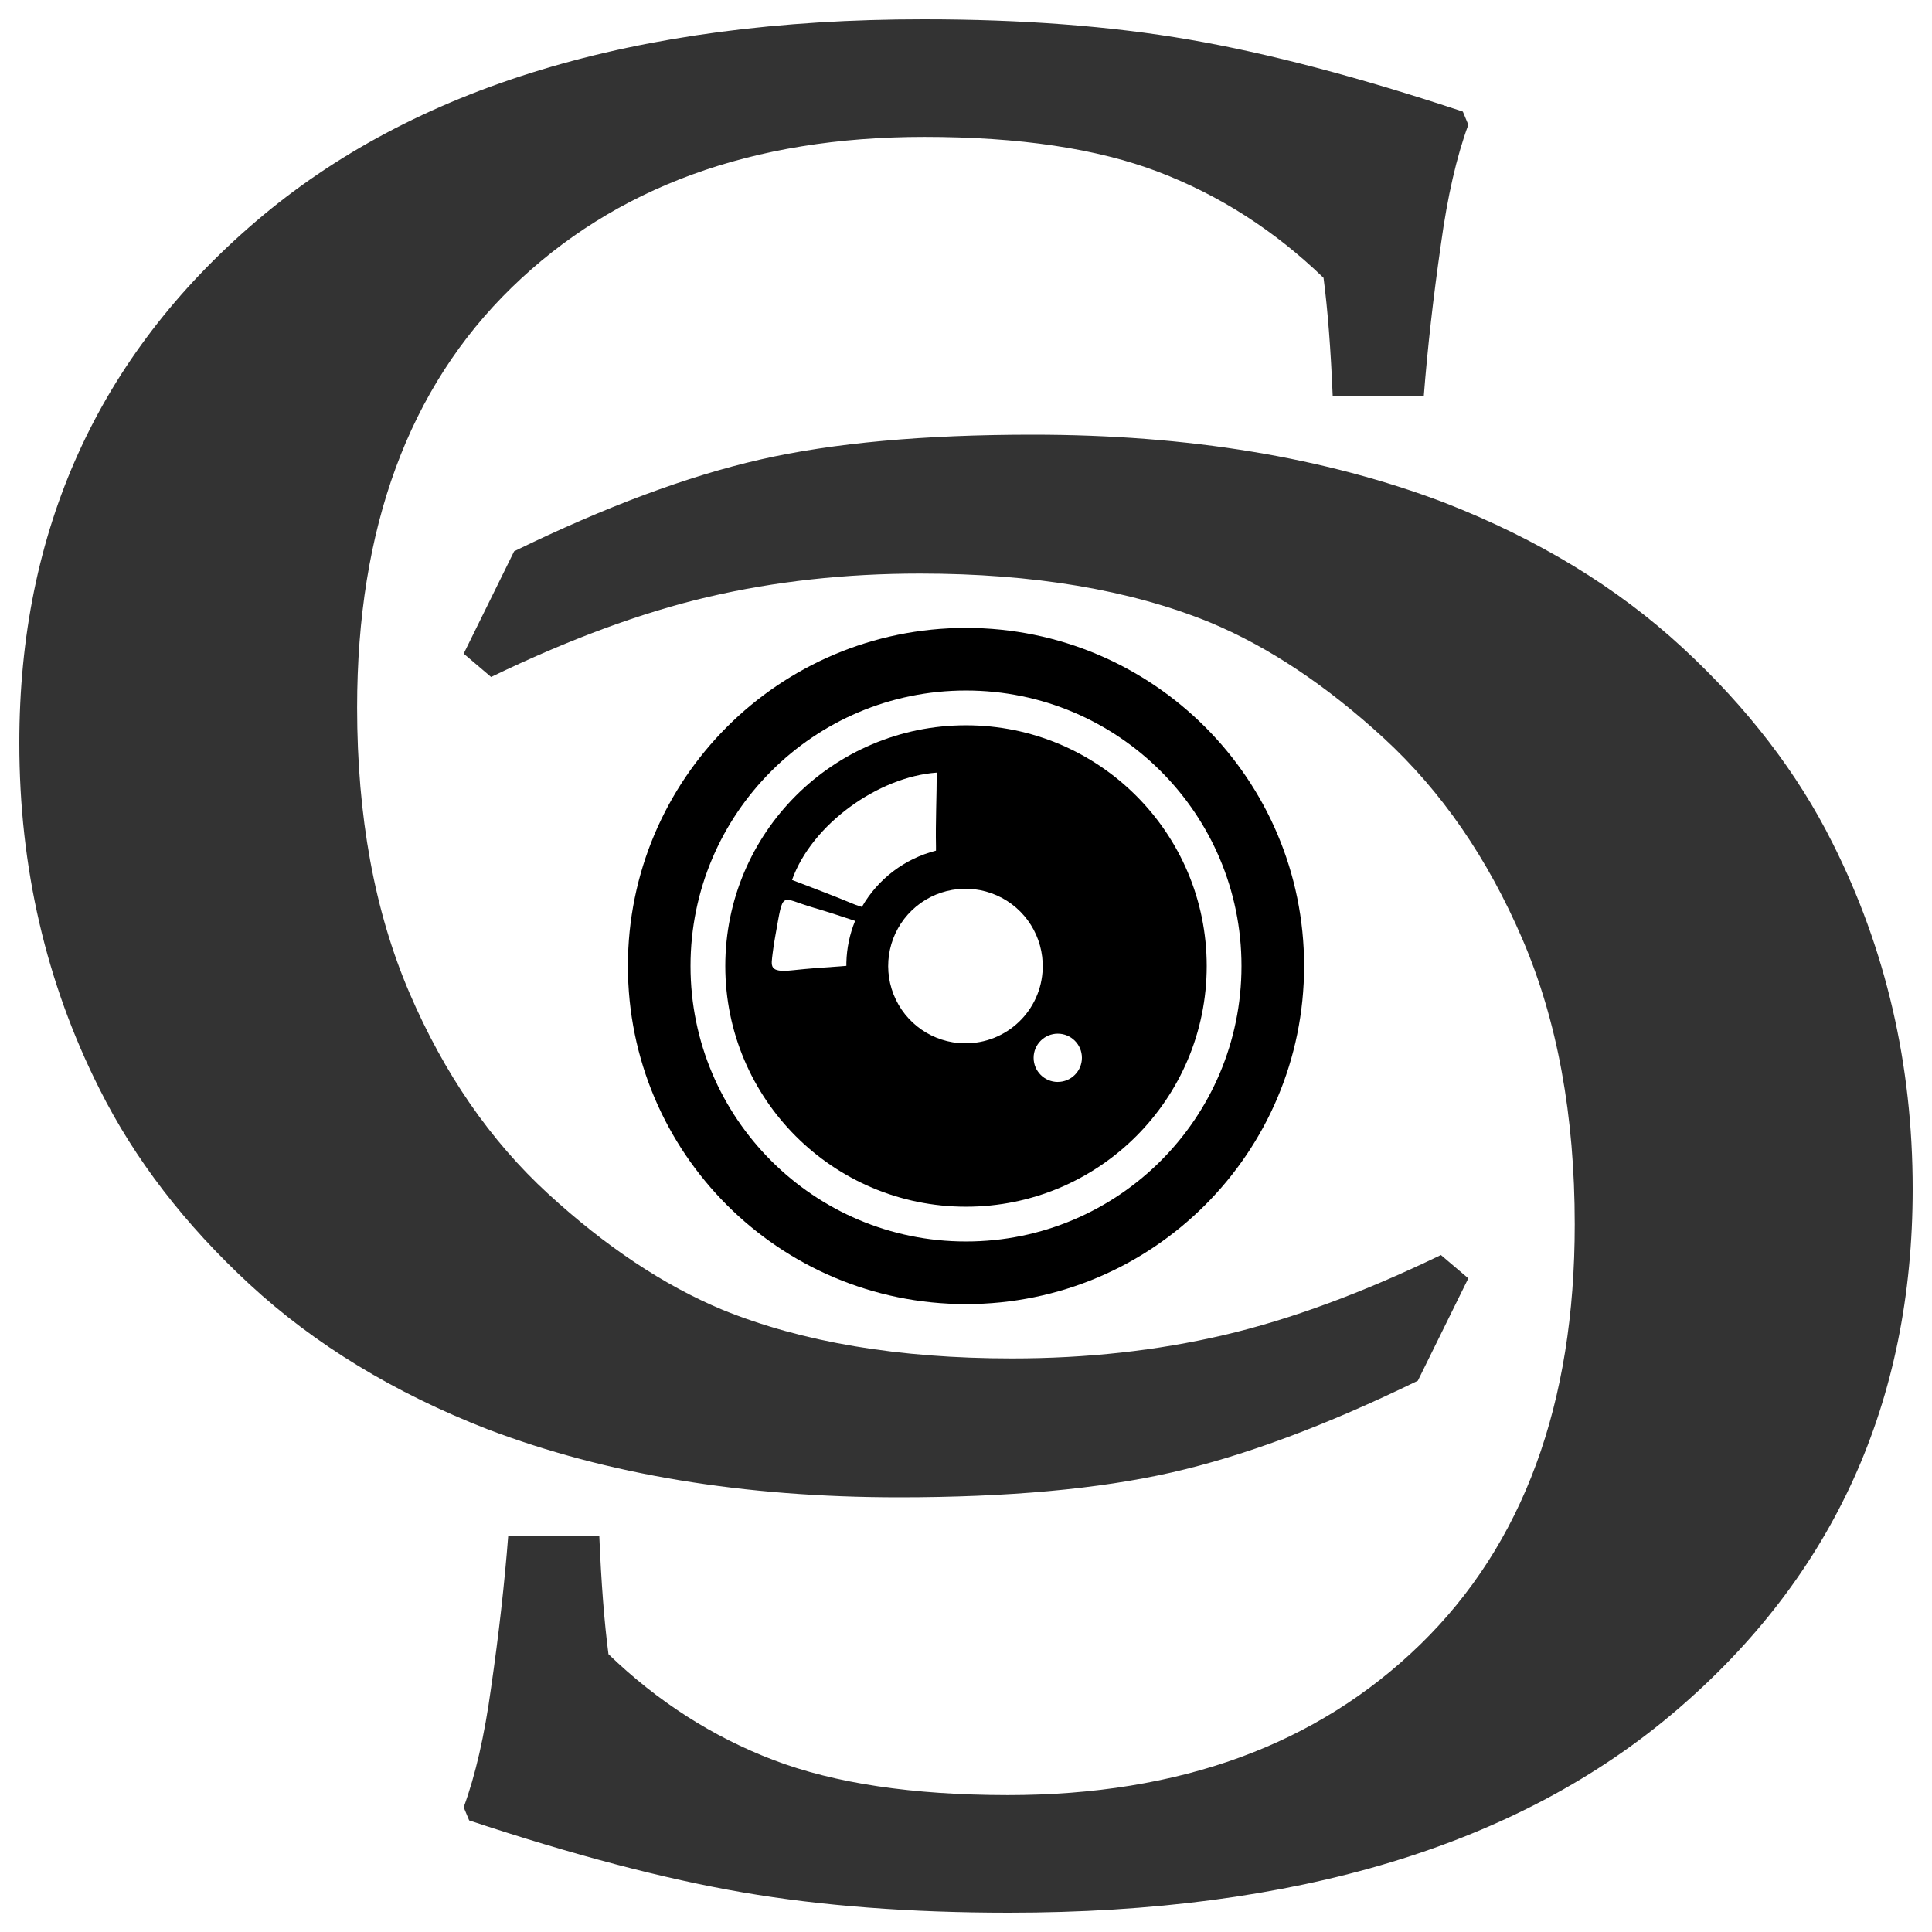
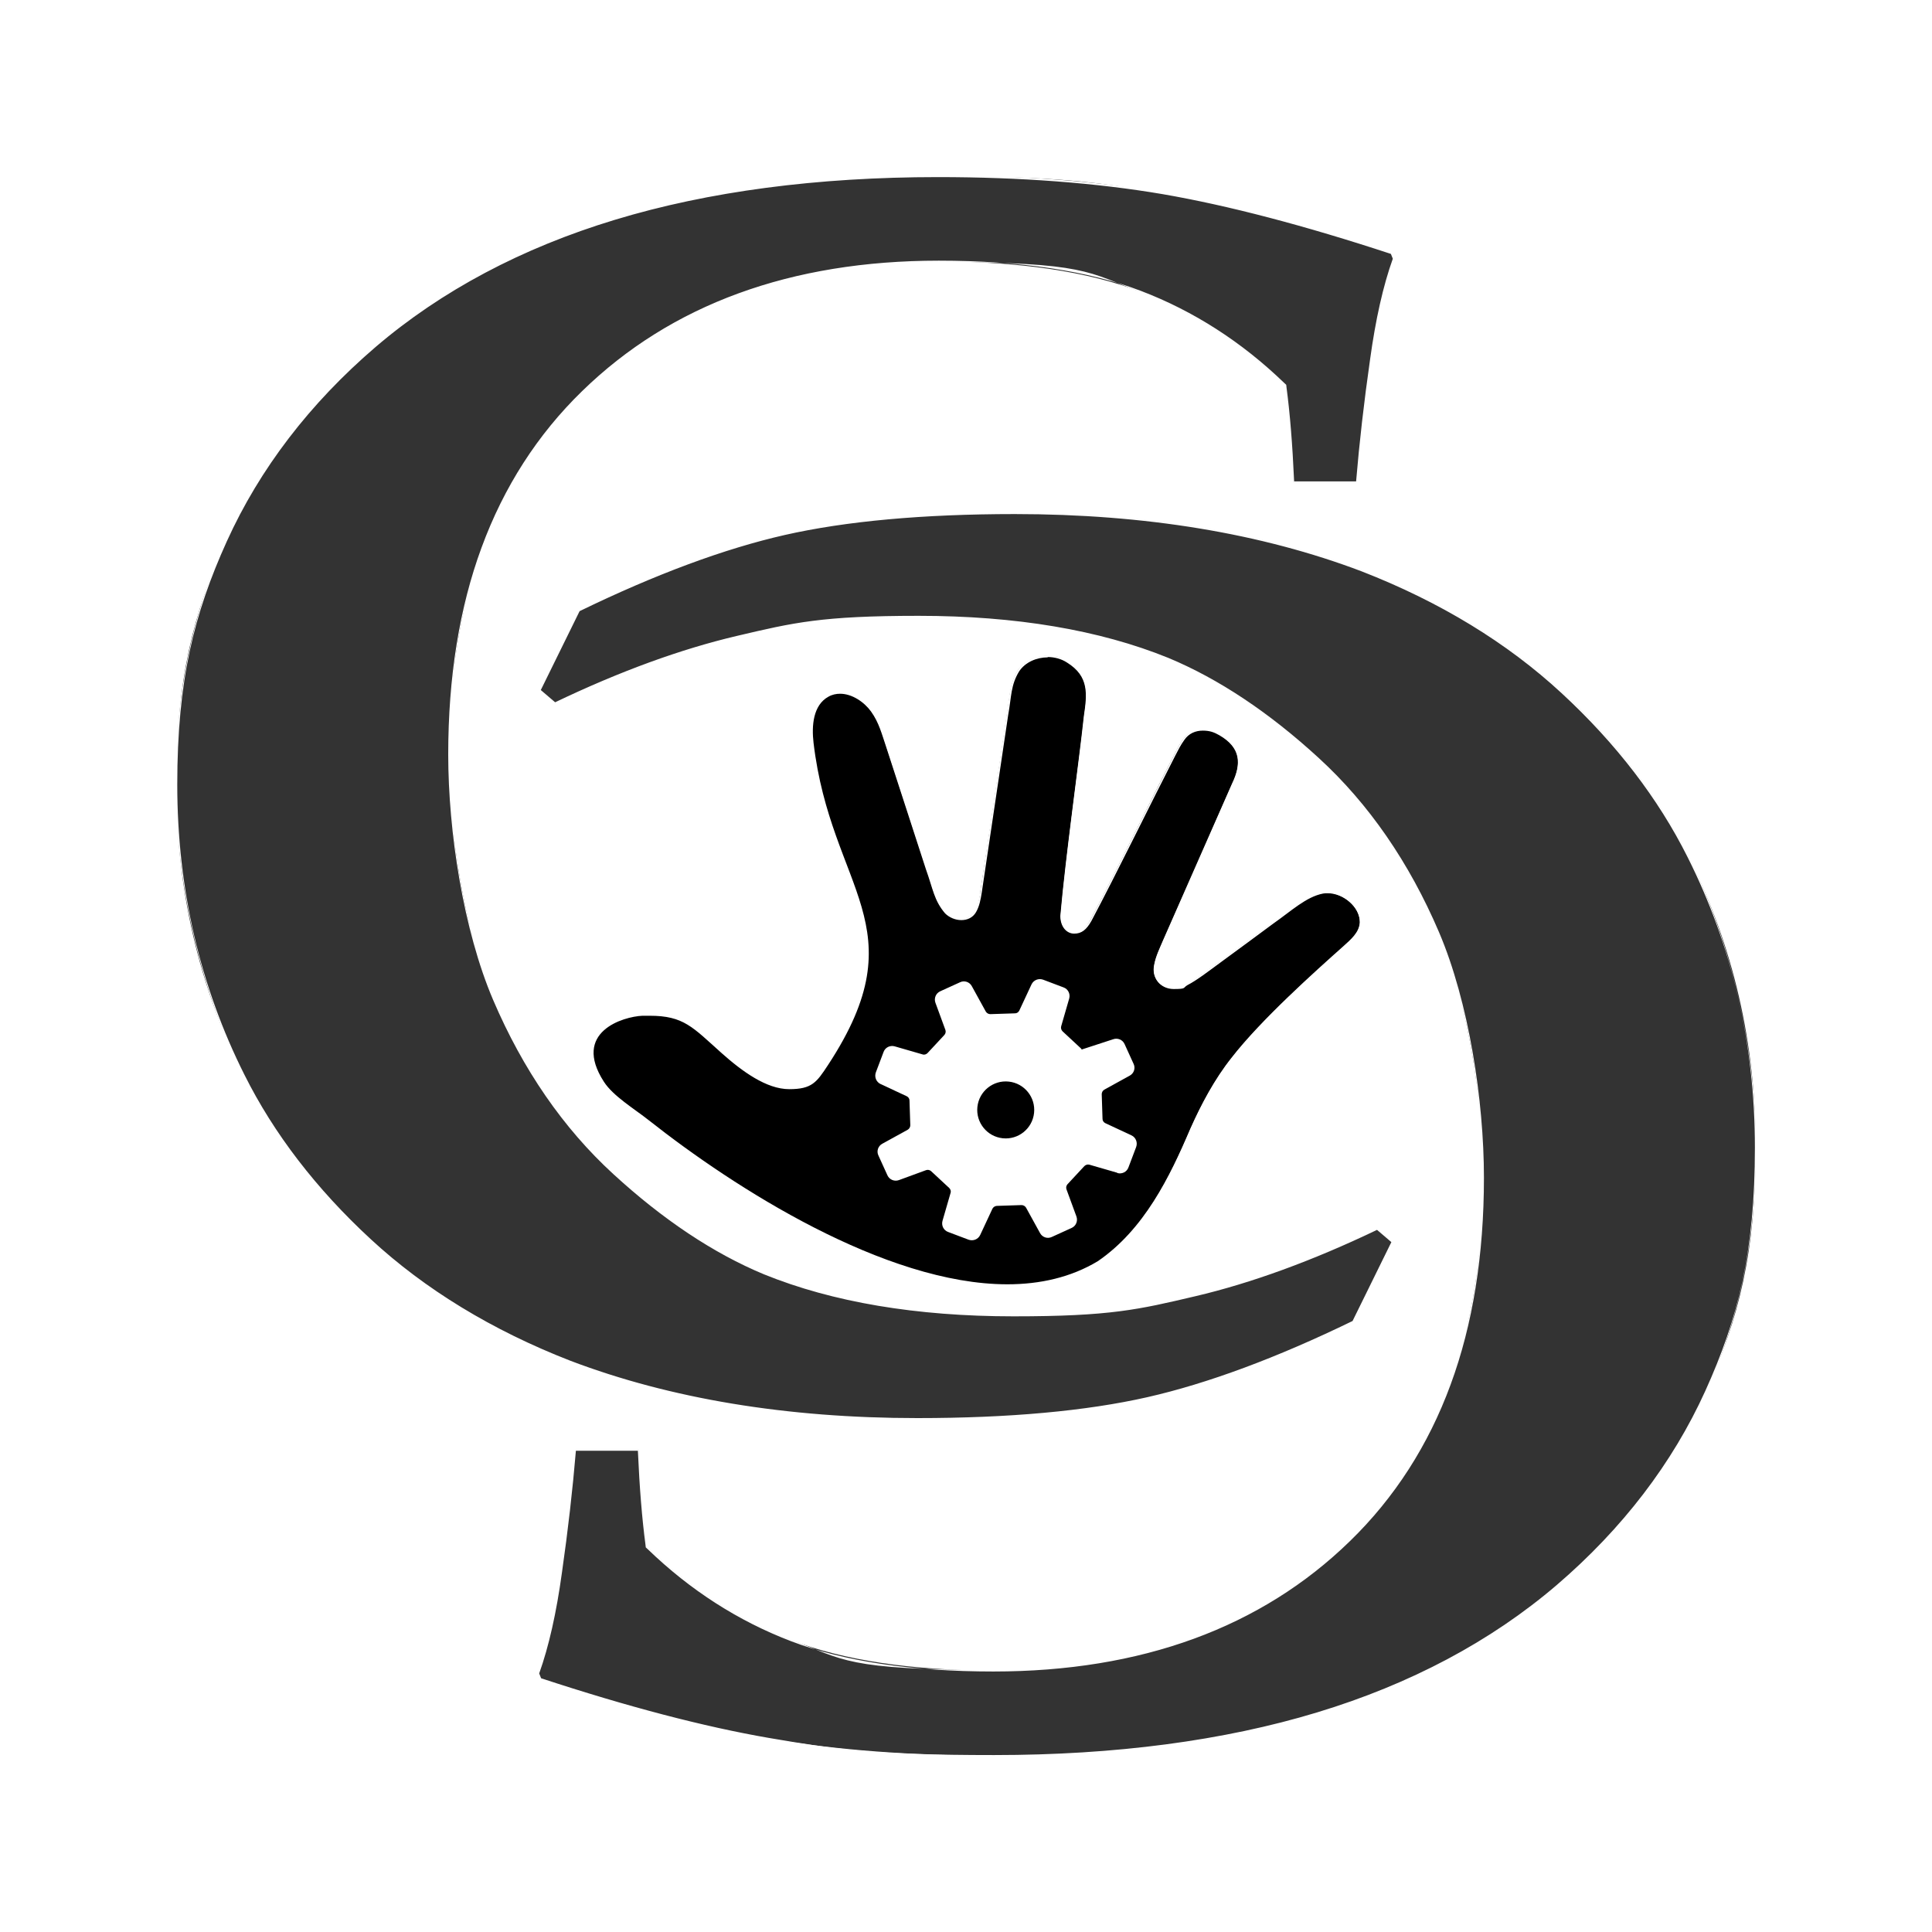
- <svg xmlns="http://www.w3.org/2000/svg" viewBox="0 0 1000 1000">
-   <defs>
-     <style>.a{fill:#fff;}.b{fill:#333;}</style>
-   </defs>
-   <rect class="a" width="1000" height="1000" />
-   <path class="b" d="M867.65,885.32Q745.31,990,522.17,990q-76.65,0-137.68-10.49T242.84,942.25L240,935.43q9.09-24.66,14.19-61.91,6-41.53,8.87-78.67h47.13q1.51,36.58,4.75,61.35Q353,892.92,400.39,911T521.6,929.14q133.44,0,213.48-77.92t80-217.49q0-84.48-27-147.43T716.34,382.15q-44.83-41.2-90.27-60.08-61.87-25.18-149.89-25.19-57.9,0-109.57,12.07T254.19,350.4L240,338.33l26.12-53q71-34.63,127.46-47.49T534.66,225Q655,225,747.57,260.15q72.67,28.34,123.2,75t77.78,101.26Q990,518.82,990,615.37,990,780.66,867.65,885.32Z" />
-   <path class="b" d="M633.39,691.05q-51.67,12.08-109.57,12.07-88,0-149.89-25.19Q328.5,659,283.66,617.85T211.84,513.7q-27-63-27-147.43,0-139.57,80.05-217.49T478.4,70.86q73.79,0,121.21,18.11t85.45,54.83q3.24,24.76,4.75,61.35h47.13q2.89-37.14,8.87-78.67,5.1-37.24,14.19-61.91l-2.84-6.82Q676.54,31,615.51,20.49T477.83,10Q254.71,10,132.35,114.68T10,384.63q0,96.54,41.45,178.92,27.24,54.57,77.78,101.26t123.2,75Q345,775,465.34,775q84.59,0,141.08-12.85t127.46-47.49l26.12-53L745.81,649.6Q685,679,633.39,691.05Z" />
-   <path d="M500,325A175,175,0,1,0,675,500,175,175,0,0,0,500,325Zm0,317.59A142.59,142.59,0,1,1,642.59,500,142.59,142.59,0,0,1,500,642.59Z" />
-   <path d="M500,375.41A124.59,124.59,0,1,0,624.59,500,124.59,124.59,0,0,0,500,375.41ZM438.08,498.25c0,.56,0,1.12,0,1.67-1,.11-2.18.2-3.51.29-8.14.52-16.28,1.13-24.38,2-12.44,1.37-11-2.23-10.28-8.71.31-2.83.93-6.57,1.44-9.36,4.32-23.77,2.16-19.45,19.44-14.41,8.8,2.57,14.7,4.6,21.81,6.92A60.93,60.93,0,0,0,438.08,498.25Zm8-28.83a55.74,55.74,0,0,1-6.57-2.42c-9.6-4-19.4-7.6-29.56-11.53,10.23-28.78,44.65-53.41,74.9-55.57,0,11.78-.66,26.1-.39,38.07,0,.84,0,1.62,0,2.33A61.88,61.88,0,0,0,446.11,469.42Zm53.1,70.6a40,40,0,1,1,40.52-38.8A39.93,39.93,0,0,1,499.21,540Zm48.29,20A12.5,12.5,0,1,1,560,547.5,12.5,12.5,0,0,1,547.5,560Z" />
+ <svg xmlns="http://www.w3.org/2000/svg" data-name="2" version="1.1" viewBox="0 0 1200 1200">
+   <path d="M0 0h1200v1200H0z" fill="#fff" />
+   <g stroke-width="0">
+     <path d="M617.5 1090.5c-51.6 0-98.7-3.6-139.8-10.6-40.6-7-88.3-19.5-141.7-37.1-.1 0-.2-.1-.3-.3l-1.2-3v-.4c5.9-16.7 10.7-37.7 14-62.3 3.8-26.4 6.7-52 8.7-75.9 0-.3.2-.5.5-.5h38.5c.3 0 .5.2.5.5 1 22.8 2.6 42.4 4.7 58.2l.2 1.6 1.2 1.1c26.2 25.3 56.1 44.5 88.8 57 32.6 12.5 74.8 18.8 125.4 18.8 91.6 0 166-27.2 221.1-80.8 27.6-26.9 48.6-59.5 62.4-97 13.7-37.3 20.7-80.5 20.7-128.3s-9.4-109.1-27.9-152.3c-18.5-43.3-43.6-79.6-74.4-107.9-30.8-28.3-62.2-49.2-93.5-62.2-42.5-17.3-94.6-26.1-154.8-26.1s-77.6 4.2-112.9 12.4c-34.5 8-72.4 21.9-112.7 41.2h-.2c-.1 0-.2 0-.3-.1l-8.9-7.6c-.2-.1-.2-.4-.1-.6l24.1-49s.1-.2.2-.2c47.2-22.9 90.1-38.8 127.5-47.4 37.9-8.6 86.1-13 143-13 81 0 153.5 12 215.7 35.6 48.7 19 90.5 44.4 124.3 75.7 33.8 31.2 60.2 65.6 78.4 102.1 27.8 55.1 41.8 115.9 41.8 180.6s-10.4 106.2-30.8 151.4c-20.4 45.1-51.6 85.7-92.5 120.7s-91.1 61.7-149 79.2c-58.1 17.6-125.6 26.5-200.7 26.5Z" fill="#333" />
+     <path d="M630.3 319.3c80.9 0 153.4 12 215.5 35.6 48.6 18.9 90.4 44.4 124.1 75.6 33.8 31.2 60.1 65.5 78.3 101.9 27.7 55.1 41.8 115.8 41.8 180.4s-10.4 106.1-30.8 151.1-51.5 85.6-92.3 120.6c-40.9 35-91 61.6-148.8 79.1-58 17.6-125.5 26.5-200.6 26.5s-98.6-3.6-139.7-10.6c-40.6-7-88.2-19.5-141.7-37.1l-1.2-3c6-16.7 10.7-37.7 14.1-62.4 3.8-26.5 6.7-52 8.7-75.9h38.5c1 22.8 2.6 42.4 4.7 58.2l.2 1.8 1.3 1.2c26.3 25.4 56.2 44.6 89 57.1 32.7 12.5 74.9 18.8 125.6 18.8 91.8 0 166.3-27.2 221.5-81 27.7-26.9 48.7-59.6 62.5-97.2 13.8-37.4 20.7-80.6 20.7-128.5s-9.4-109.2-27.9-152.5-43.6-79.7-74.6-108.1c-30.8-28.3-62.3-49.3-93.6-62.3-42.6-17.3-94.7-26.1-155-26.1s-77.7 4.2-113 12.5c-34.5 8.1-72.5 21.9-112.8 41.2l-8.9-7.6 24.1-49c47.1-22.9 90-38.8 127.4-47.3 37.9-8.6 86-13 142.9-13m0-1c-57 0-105.1 4.4-143.1 13-37.5 8.5-80.5 24.5-127.7 47.4-.2 0-.4.3-.5.5l-24.1 49c-.2.4 0 .9.2 1.2l8.9 7.6c.2.2.4.2.6.2h.4c40.3-19.3 78.2-33.1 112.6-41.2 35.3-8.2 73.2-12.4 112.8-12.4 60.1 0 112.2 8.8 154.6 26 31.2 13 62.6 33.9 93.3 62.1 30.8 28.3 55.8 64.5 74.3 107.7s27.9 94.3 27.9 152.1-7 90.9-20.7 128.2c-13.8 37.4-34.7 70-62.3 96.8-55 53.6-129.3 80.7-220.8 80.7s-92.6-6.3-125.2-18.7c-32.6-12.5-62.4-31.6-88.6-56.9l-1-1-.2-1.4c-2.1-15.7-3.6-35.3-4.7-58.1 0-.5-.5-1-1-1h-38.5c-.5 0-1 .4-1 .9-2 23.9-4.9 49.4-8.7 75.8-3.4 24.6-8.1 45.5-14 62.2v.7l1.2 3c.1.3.3.5.6.6 53.5 17.7 101.2 30.2 141.8 37.1 41.1 7.1 88.2 10.7 139.9 10.7 75.2 0 142.7-8.9 200.9-26.5 58-17.6 108.1-44.3 149.1-79.3 41-35.1 72.1-75.7 92.6-120.9s30.9-96.2 30.9-151.6-14.1-125.6-41.9-180.8c-18.2-36.5-44.7-70.9-78.5-102.2C936.6 398.5 894.7 373 846 354c-62.2-23.6-134.9-35.6-215.9-35.6Z" fill="#fff" />
+     <path d="M569.7 881.2c-81 0-153.5-12-215.7-35.6-48.7-19-90.5-44.4-124.3-75.7-33.8-31.2-60.2-65.6-78.4-102-27.8-55.1-41.8-115.9-41.8-180.6s10.4-106.2 30.8-151.4c20.4-45.1 51.6-85.7 92.5-120.7s91.1-61.7 149-79.2c58.1-17.6 125.6-26.5 200.7-26.5s98.7 3.6 139.8 10.6c40.6 7 88.3 19.5 141.7 37.1.1 0 .2.1.3.3l1.2 3v.4c-5.9 16.7-10.7 37.7-14 62.3-3.8 26.5-6.7 52-8.7 75.9 0 .3-.2.5-.5.5h-38.5c-.3 0-.5-.2-.5-.5-1-22.8-2.6-42.4-4.7-58.2l-.2-1.6-1.2-1.1c-26.2-25.3-56.1-44.5-88.8-57-32.6-12.5-74.8-18.8-125.4-18.8-91.6 0-166 27.2-221.1 80.8-27.6 26.9-48.6 59.5-62.4 97-13.7 37.3-20.7 80.5-20.7 128.3s9.4 109.1 27.9 152.3c18.5 43.3 43.6 79.6 74.4 107.9 30.8 28.3 62.2 49.2 93.5 62.2 42.5 17.3 94.6 26.1 154.8 26.1s77.6-4.2 112.9-12.4c34.5-8 72.4-21.9 112.7-41.2h.2c.1 0 .2 0 .3.1l8.9 7.6c.2.1.2.4.1.6l-24.1 49s-.1.2-.2.2c-47.2 22.9-90.1 38.8-127.6 47.4-38 8.6-86.1 13-143 13Z" fill="#333" />
+     <path d="M582.5 110c51.6 0 98.6 3.6 139.7 10.6 40.6 7 88.2 19.5 141.7 37.1l1.2 3c-6 16.7-10.7 37.7-14.1 62.4-3.8 26.5-6.7 52-8.7 75.9h-38.5c-1-22.8-2.6-42.4-4.7-58.2l-.2-1.8-1.3-1.2c-26.3-25.4-56.2-44.6-88.9-57.1s-74.9-18.8-125.6-18.8c-91.8 0-166.3 27.2-221.5 81-27.7 26.9-48.7 59.6-62.5 97.2-13.8 37.4-20.7 80.6-20.7 128.5s9.4 109.2 27.9 152.5 43.6 79.7 74.6 108.1c30.8 28.3 62.3 49.3 93.6 62.3 42.6 17.3 94.7 26.1 155 26.1s77.7-4.2 113-12.5c34.5-8.1 72.5-21.9 112.8-41.2l8.9 7.6-24.1 49c-47.1 22.9-90 38.8-127.4 47.3-37.9 8.6-86 13-142.9 13-80.9 0-153.4-12-215.5-35.6-48.6-18.9-90.4-44.4-124.1-75.6-33.8-31.2-60.1-65.5-78.3-101.9-27.7-55.1-41.8-115.8-41.8-180.4s10.4-106.1 30.8-151.1 51.5-85.6 92.3-120.6c40.9-35 91-61.6 148.8-79.1 58-17.6 125.5-26.5 200.6-26.5m-.1-1c-75.2 0-142.7 8.9-200.9 26.5-58 17.6-108.1 44.3-149.1 79.3-41 35.1-72.1 75.7-92.6 120.9S109 431.9 109 487.3s14.1 125.6 41.9 180.8c18.2 36.5 44.7 70.9 78.5 102.2 33.8 31.3 75.7 56.8 124.4 75.8 62.2 23.6 134.9 35.6 215.9 35.6s105.1-4.4 143.1-13c37.5-8.5 80.5-24.5 127.7-47.4.2 0 .4-.3.5-.5l24.1-49c.2-.4 0-.9-.2-1.2L856 763c-.2-.2-.4-.2-.6-.2h-.4c-40.3 19.3-78.2 33.1-112.6 41.2-35.3 8.2-73.2 12.4-112.8 12.4-60.2 0-112.2-8.8-154.6-26-31.2-13-62.6-33.9-93.3-62.1-30.8-28.3-55.8-64.5-74.3-107.7s-27.9-94.3-27.9-152.1 7-90.9 20.7-128.2c13.8-37.4 34.7-70 62.3-96.8 55-53.6 129.3-80.7 220.8-80.7s92.6 6.3 125.2 18.7c32.6 12.5 62.4 31.6 88.6 56.9l1 1 .2 1.4c2.1 15.7 3.6 35.3 4.7 58.1 0 .5.5 1 1 1h38.5c.5 0 1-.4 1-.9 2-23.9 4.9-49.4 8.7-75.8 3.4-24.6 8.1-45.5 14-62.2v-.7l-1.2-3c-.1-.3-.3-.5-.6-.6-53.5-17.7-101.2-30.2-141.8-37.1-41.1-7.1-88.2-10.7-139.9-10.7Z" fill="#fff" />
+   </g>
+   <g stroke-width="0">
+     <path d="M625.6 798.3c-87.3 0-192.7-78-222.9-102-2.4-1.9-4.9-3.7-7.7-5.7-7.9-5.8-16.1-11.7-20.4-18.4-6.8-10.5-8.3-19.5-4.5-26.8 5.4-10.3 20.2-14.6 28.9-15h4.4c19.3 0 25.8 5.9 39.9 18.7 1.6 1.4 3.2 2.9 5 4.5C459 663.2 475 676 490.1 676s17.2-5 23.7-14.8c37.3-56.7 26.4-85.3 11.3-124.8-7.8-20.5-16.7-43.7-20.4-75.1-1.2-10.2-.5-23.6 9.5-29.1 2.3-1.2 4.8-1.9 7.4-1.9 8 0 15.6 5.6 19.6 11.2 4.2 5.9 6 11.5 8.3 18.7.5 1.5 1 3 1.5 4.7 4.1 12.7 8.8 27 13.4 41.1 3.8 11.8 7.6 23.4 11 33.7 1.2 3.3 2.1 6.3 2.9 8.9 2.2 7.2 3.9 12.5 8.8 18.2 2.4 2.5 6.1 4 9.7 4s7-1.7 8.7-4.7c2.1-3.5 2.7-7.3 3.4-11.4v-.8c3.1-19.7 6.5-42.7 9.8-65 2.3-15.6 4.6-31 6.7-45.2.5-3 .9-5.7 1.2-8.2.9-7 1.7-12.6 5.6-19.1 3.7-5.5 10.7-9 18.2-9s8.8 1.2 12.3 3.5c14.3 8.9 12.7 20.4 10.7 33.8-1.2 11.3-3.2 26.8-5.3 43.2-3.5 27.4-7.4 58.5-9.3 80.9 0 6.1 3.4 10.4 8.2 10.4s7.5-2.8 10.2-7.6c9.2-17.3 20.8-40.5 32-62.9 7.3-14.7 14.3-28.5 20.1-39.8l.6-1.2c1.5-2.9 3-5.9 5-8.5 2.6-3.9 6.9-6 11.9-6s7.2 1.1 10.5 3c12.4 7.2 14.8 16.7 8 30.8-5.9 13.5-14.3 32.6-22.9 52.1-6.9 15.7-13.9 31.7-19.9 45.2-.4 1-.8 1.9-1.2 2.8-1.8 4.1-3.5 7.9-4.3 12.2-.9 3.8 0 7.5 2.2 10.3 2.2 2.8 5.7 4.3 9.4 4.3s5.5-.8 8.2-2.4c4.8-2.4 10.1-6.4 16.3-10.9 1.6-1.2 3.3-2.5 5.1-3.7 5.4-4 11.1-8.2 16.8-12.4 5.2-3.8 10.3-7.6 15.1-11.1 2.7-1.9 5.3-3.8 7.8-5.7 7.9-5.9 15.3-11.5 23.4-13 .9-.2 1.9-.2 2.9-.2 5.4 0 11.1 2.5 15.2 6.7 3.5 3.5 5.3 7.7 5.3 11.8-.3 6.2-5.2 10.5-9.5 14.4l-1 .9c-15.2 13.5-50.6 45-69.3 69.1-9.2 11.6-17.6 26-25.5 43.9-12.6 29.5-28.4 62.6-57.7 82.7-15.9 9.5-34.9 14.3-56.3 14.3Z" fill="#000" />
+     <path d="M650.7 408.1c4.2 0 8.5 1.1 12 3.4 13.9 8.6 12.5 19.7 10.5 33.3-3.2 29.9-11.5 88.1-14.6 124.1 0 6.9 4 11 8.6 11s7.6-2.4 10.7-7.9c15.3-28.8 37.5-74.3 52.1-102.7 1.7-3.3 3.4-6.7 5.6-9.7 2.8-4.1 7-5.8 11.5-5.8s7.1 1.1 10.3 2.9c13.3 7.7 13.8 17.7 7.8 30.1-10.7 24.4-29.5 67.1-42.8 97.2-2.2 5.2-4.5 9.8-5.5 15.1-1.9 8.5 4.1 15.2 12.1 15.2s5.6-.7 8.5-2.4c6-3.1 12.8-8.4 21.4-14.7 10.4-7.6 21.9-16.1 31.9-23.5 11.3-7.9 20.5-16.7 31-18.7.9-.2 1.9-.2 2.8-.2 9.8 0 20.1 8.6 20 18-.3 6.4-5.7 10.8-10.2 14.9-17.5 15.6-51.1 45.6-69.4 69.2-10.9 13.7-19.1 29.5-25.6 44-12.9 30.3-28.8 62.8-57.6 82.5-16.7 10-35.8 14.3-56.1 14.3-76.1 0-169.7-60-222.6-101.8-9.1-7.2-22.3-15.1-28-24-20-31 12-40.5 24-41h4.4c21.2 0 26.7 7.1 44.6 23.1 12.9 11.5 28 22.5 42.1 22.5s17-4.2 24.1-15c56.8-86.5 1.8-108.5-9-200.2-1.2-10.3-.4-23.3 9.3-28.6 2.3-1.3 4.8-1.8 7.2-1.8 7.5 0 15 5.2 19.2 11 5 7 6.6 13.7 9.8 23.2 7.5 23.2 17 52.1 24.3 74.8 4.4 12.2 5 19.3 11.9 27.4 2.6 2.6 6.4 4.2 10.1 4.2s7.1-1.5 9.1-4.9c2.2-3.8 2.9-8 3.6-12.3 5-33.3 11.2-75.4 16.4-110.2 2.1-11.5 1.5-18.4 6.8-27.1 3.8-5.7 10.8-8.7 17.8-8.7m-.1-1.2c-7.7 0-14.9 3.5-18.6 9.2-4 6.6-4.8 12.2-5.7 19.3-.3 2.5-.7 5.2-1.2 8.2-2.1 14.2-4.4 29.6-6.7 45.2-3.3 22.3-6.7 45.4-9.7 65.1v.7c-.8 4-1.5 7.8-3.5 11.2-2.2 3.9-6.2 4.5-8.3 4.5-3.4 0-7-1.5-9.4-3.9-4.9-5.7-6.5-10.9-8.7-18-.8-2.6-1.8-5.6-3-9-3.3-10.3-7.1-21.9-11-33.6-4.6-14.1-9.3-28.4-13.4-41.1-.6-1.6-1.1-3.2-1.5-4.7-2.3-7.2-4.2-12.9-8.4-18.8-4.1-5.7-11.9-11.4-20-11.4s-5.3.6-7.7 1.9c-5.7 3.1-12 10.8-9.8 29.6 3.7 31.5 12.6 54.7 20.4 75.2 15 39.4 25.9 67.9-11.2 124.4-6.3 9.6-14.2 14.5-23.2 14.5-14.9 0-30.8-12.7-41.4-22.2-1.8-1.6-3.4-3.1-5-4.5-14.2-12.9-20.7-18.8-40.2-18.8H399c-8.8.4-23.8 4.7-29.3 15.2-3.9 7.5-2.4 16.7 4.5 27.3 4.3 6.7 12.6 12.7 20.5 18.5 2.7 2 5.3 3.9 7.7 5.7 18.9 14.9 57.4 43.5 102.8 66.7 45.8 23.4 86.4 35.3 120.5 35.3s40.6-4.8 56.6-14.4c29.4-20.2 45.3-53.4 57.9-83 7.9-17.8 16.2-32.2 25.4-43.8 18.7-24.1 54.1-55.6 69.3-69.1.3-.3.6-.6 1-.9 4.4-3.9 9.3-8.4 9.6-14.6 0-4.4-1.9-8.7-5.4-12.3-4.2-4.3-10-6.8-15.5-6.8-1 0-2 0-3 .3-8.2 1.5-15.7 7.1-23.6 13.1-2.5 1.9-5.1 3.8-7.7 5.7-4.7 3.5-9.8 7.2-14.9 11-5.7 4.2-11.5 8.5-17 12.5-1.8 1.3-3.5 2.5-5.1 3.7-6.2 4.6-11.5 8.5-16.2 10.9-2.6 1.5-5.3 2.3-8 2.3s-6.9-1.5-9-4.2c-2.1-2.7-2.9-6.2-2.1-9.9.8-4.2 2.5-8.1 4.3-12.1.4-.9.8-1.9 1.2-2.8 5.9-13.5 12.9-29.4 19.8-45.1 8.7-19.8 17-38.6 22.9-52.1 3.3-6.8 4.5-12.5 3.4-17.4-1.1-5.5-4.9-10.1-11.6-14-3.4-2-7.2-3.1-10.8-3.1-5.2 0-9.5 2.2-12.3 6.3-1.9 2.6-3.5 5.6-5 8.6l-.6 1.2c-5.8 11.3-12.7 25.2-20.1 39.8-11.2 22.4-22.8 45.5-32 62.9-2.6 4.7-6.2 7.3-9.8 7.3s-7.6-4.1-7.6-9.9c1.9-22.4 5.8-53.5 9.3-80.8 2.1-16.4 4-31.9 5.3-43.2 1.9-13 3.6-25.2-11-34.3-3.6-2.3-7.9-3.6-12.6-3.6Z" fill="#fff" />
+     <path d="M694 728.6c2.9.8 5.9-.7 6.9-3.5l4.8-12.7c1-2.8-.2-5.9-2.9-7.2l-16.3-7.6c-1-.5-1.7-1.5-1.7-2.6l-.5-15.4c0-1.1.6-2.2 1.6-2.8l15.8-8.7c2.6-1.4 3.7-4.6 2.4-7.3l-5.6-12.3c-1.2-2.7-4.3-4-7.1-3l-19 6.2c-1.1.4-.2.1-1.1-.6L660 640.6c-.8-.8-1.2-2-.9-3.1l5-17.3c.8-2.9-.7-5.9-3.5-6.9l-12.7-4.8c-2.8-1-5.9.2-7.2 2.9l-7.6 16.3c-.5 1-1.5 1.7-2.6 1.7l-15.4.5c-1.1 0-2.2-.6-2.8-1.6l-8.7-15.8c-1.4-2.6-4.6-3.7-7.3-2.4l-12.3 5.6c-2.7 1.2-4 4.3-3 7.1l6.2 16.9c.4 1.1.1 2.3-.6 3.1l-10.5 11.3c-.8.8-2 1.2-3.1.8l-17.3-5c-2.9-.8-5.9.7-6.9 3.5l-4.8 12.7c-1 2.8.2 5.9 2.9 7.2l16.3 7.6c1 .5 1.7 1.5 1.7 2.6l.5 15.4c0 1.1-.6 2.2-1.6 2.8l-15.8 8.7c-2.6 1.4-3.7 4.6-2.4 7.3l5.6 12.3c1.2 2.7 4.3 4 7.1 3l16.9-6.2c1.1-.4 2.3-.1 3.1.6l11.3 10.5c.8.8 1.2 2 .8 3.1l-5 17.3c-.8 2.9.7 5.9 3.5 6.9l12.7 4.8c2.8 1 5.9-.2 7.2-2.9l7.6-16.3c.5-1 1.5-1.7 2.7-1.8l15.4-.5c1.1 0 2.2.6 2.8 1.6l8.7 15.8c1.4 2.6 4.6 3.7 7.3 2.4l12.3-5.6c2.7-1.2 4-4.3 3-7.1l-6.2-16.9c-.4-1.1-.1-2.3.6-3.1l10.5-11.3c.8-.8 2-1.2 3.1-.9l17.3 5Z" fill="#fff" />
+     <circle fill="#000" cx="624.7" cy="689.4" r="17.7" transform="rotate(-83.9 624.687 689.41)" />
+   </g>
</svg>
